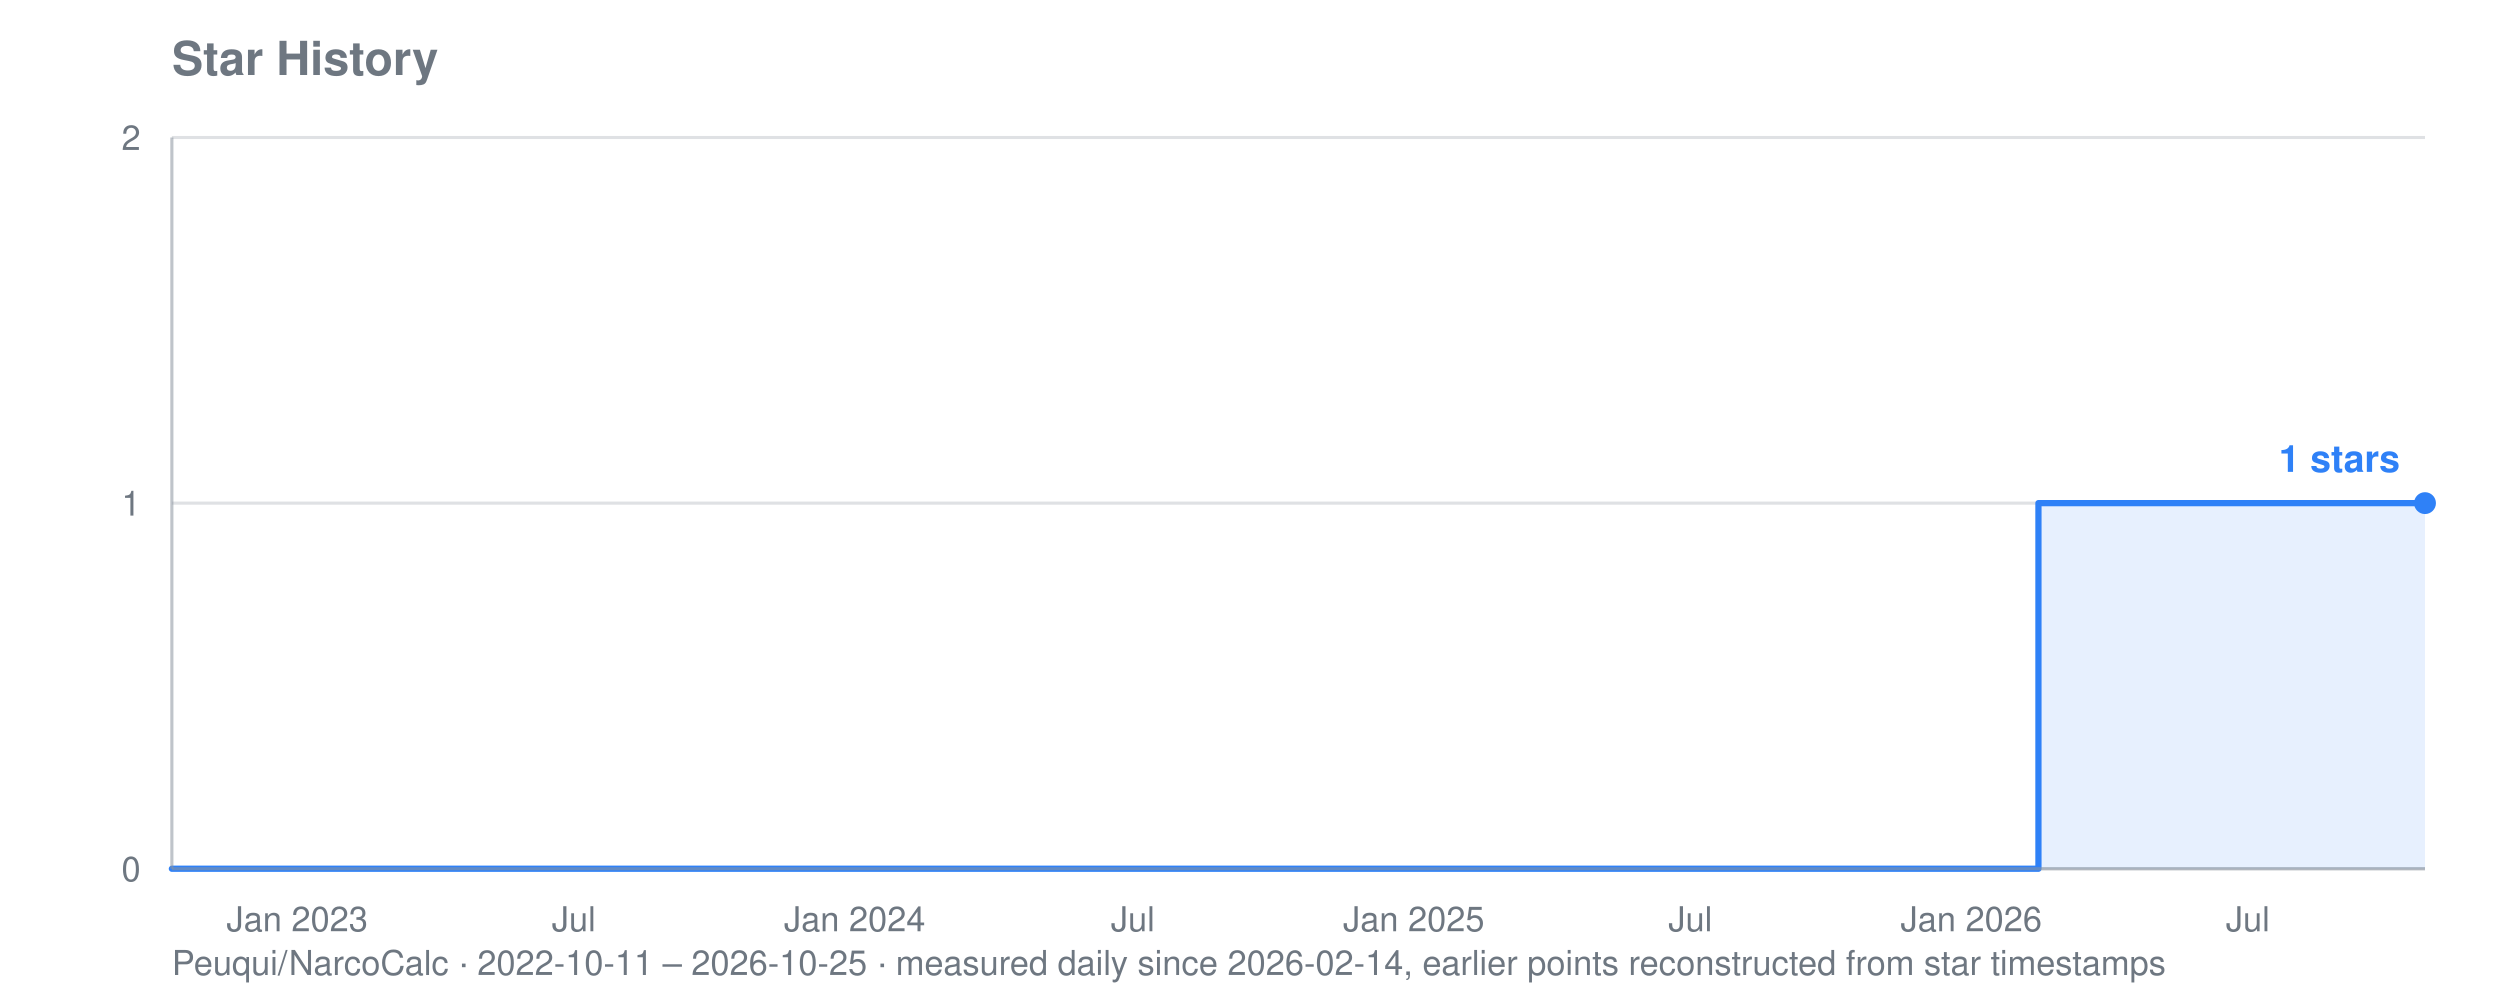
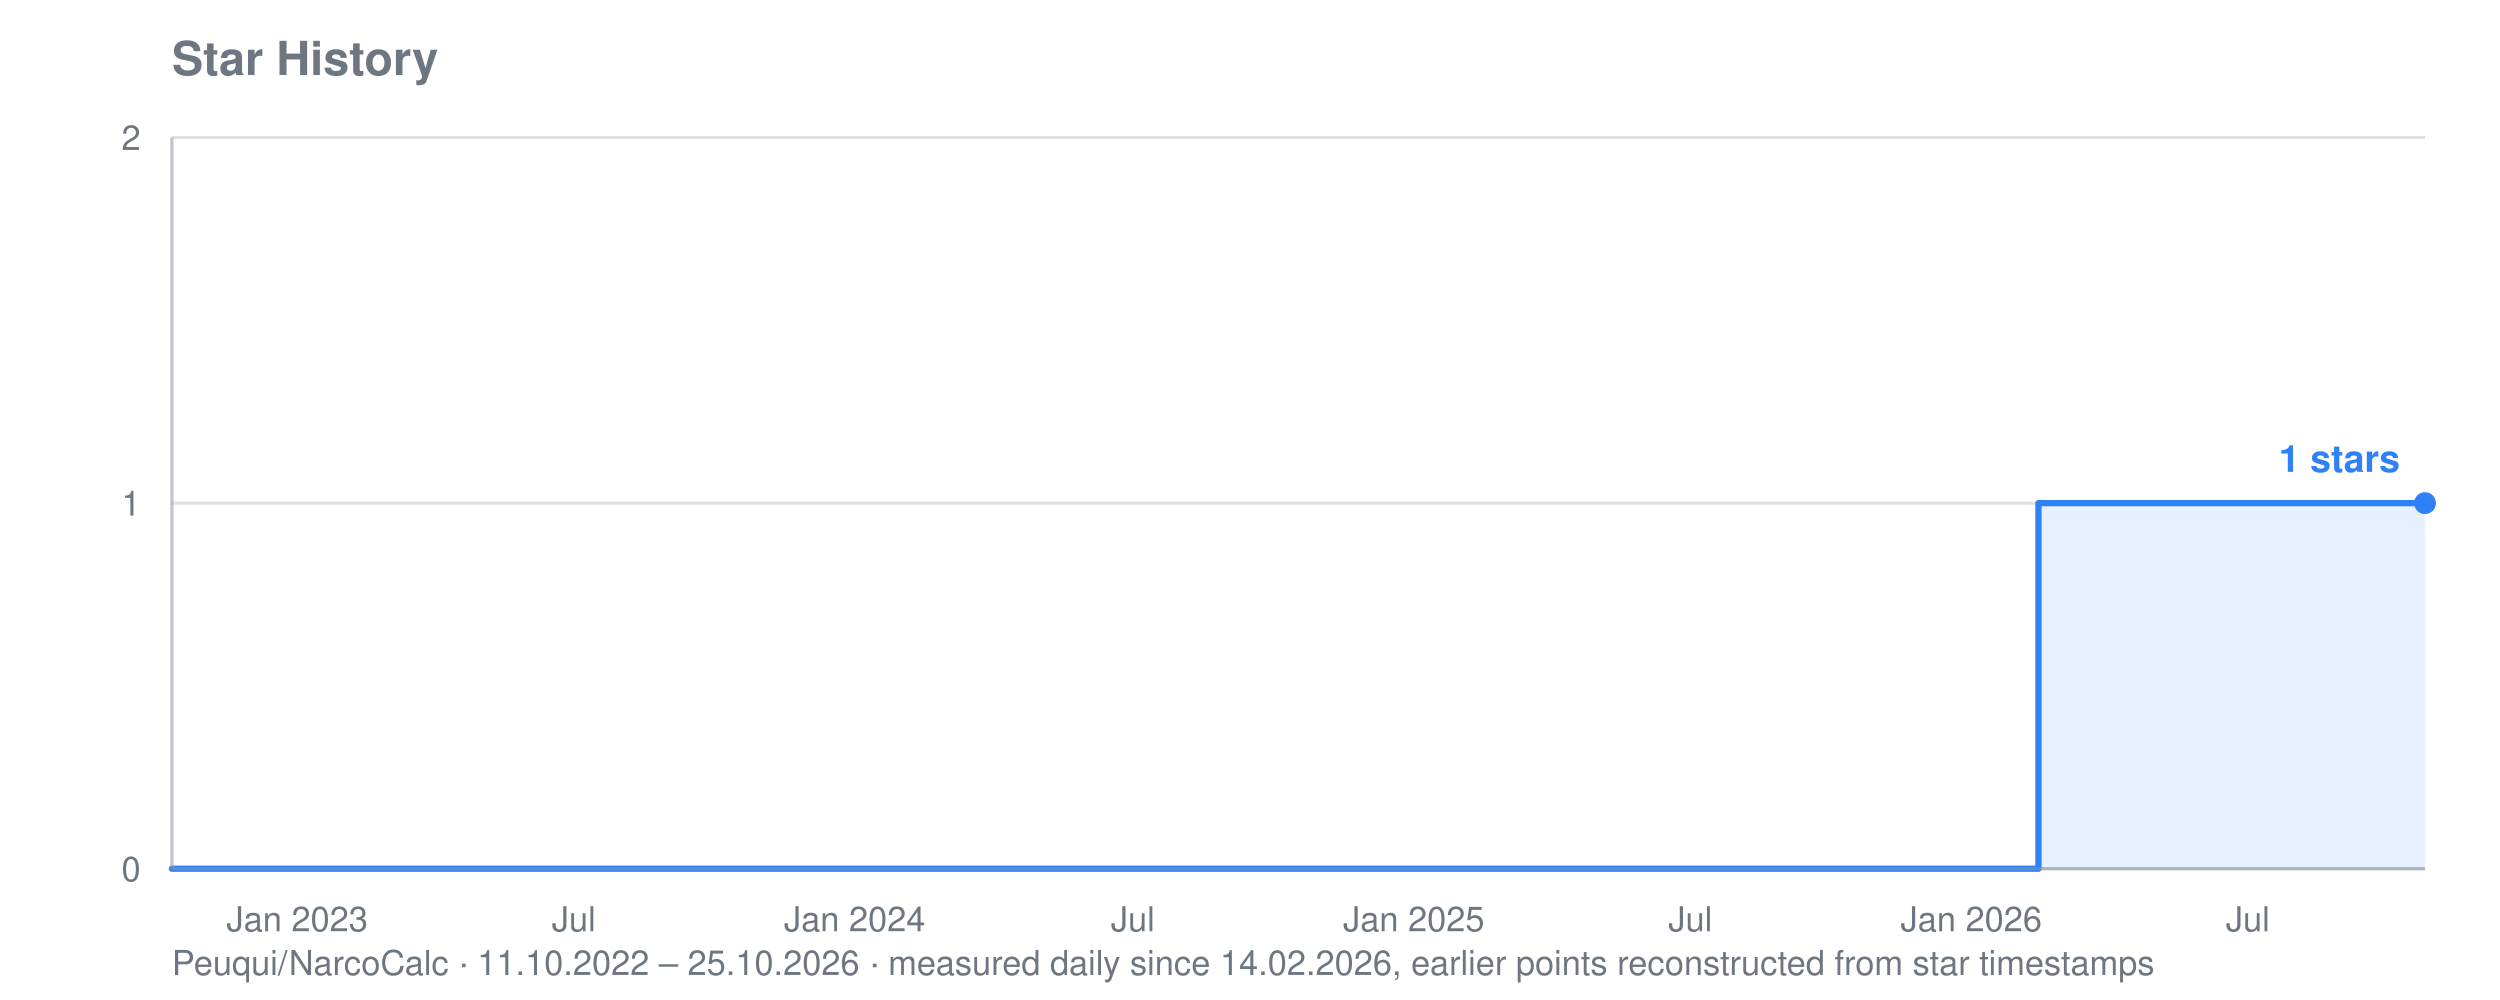
<svg xmlns="http://www.w3.org/2000/svg" viewBox="0 0 800 320" width="800" height="320" role="img" aria-label="Star history for Peuqui/NarcoCalc: 1 stars">
  <text font-family="system-ui, -apple-system, Segoe UI, Helvetica, Arial, sans-serif" font-size="15" font-weight="600" fill="#6e7781" x="55" y="24">Star History</text>
-   <text font-family="system-ui, -apple-system, Segoe UI, Helvetica, Arial, sans-serif" font-size="11" fill="#6e7781" x="55" y="312">Peuqui/NarcoCalc · 2022-10-11 – 2026-10-25 · measured daily since 2026-02-14, earlier points reconstructed from star timestamps</text>
+   <text font-family="system-ui, -apple-system, Segoe UI, Helvetica, Arial, sans-serif" font-size="11" fill="#6e7781" x="55" y="312">Peuqui/NarcoCalc · 11.10.2022 – 25.10.2026 · measured daily since 14.02.2026, earlier points reconstructed from star timestamps</text>
  <line stroke="#8b949e" stroke-width="1" opacity="0.28" x1="55" y1="278.0" x2="776" y2="278.0" />
  <text font-family="system-ui, -apple-system, Segoe UI, Helvetica, Arial, sans-serif" font-size="11" fill="#6e7781" x="45" y="282.0" text-anchor="end">0</text>
  <line stroke="#8b949e" stroke-width="1" opacity="0.28" x1="55" y1="161.0" x2="776" y2="161.0" />
  <text font-family="system-ui, -apple-system, Segoe UI, Helvetica, Arial, sans-serif" font-size="11" fill="#6e7781" x="45" y="165.0" text-anchor="end">1</text>
  <line stroke="#8b949e" stroke-width="1" opacity="0.28" x1="55" y1="44.0" x2="776" y2="44.0" />
  <text font-family="system-ui, -apple-system, Segoe UI, Helvetica, Arial, sans-serif" font-size="11" fill="#6e7781" x="45" y="48.0" text-anchor="end">2</text>
  <text font-family="system-ui, -apple-system, Segoe UI, Helvetica, Arial, sans-serif" font-size="11" fill="#6e7781" x="95.1" y="298" text-anchor="middle">Jan 2023</text>
  <text font-family="system-ui, -apple-system, Segoe UI, Helvetica, Arial, sans-serif" font-size="11" fill="#6e7781" x="183.6" y="298" text-anchor="middle">Jul</text>
  <text font-family="system-ui, -apple-system, Segoe UI, Helvetica, Arial, sans-serif" font-size="11" fill="#6e7781" x="273.5" y="298" text-anchor="middle">Jan 2024</text>
  <text font-family="system-ui, -apple-system, Segoe UI, Helvetica, Arial, sans-serif" font-size="11" fill="#6e7781" x="362.5" y="298" text-anchor="middle">Jul</text>
  <text font-family="system-ui, -apple-system, Segoe UI, Helvetica, Arial, sans-serif" font-size="11" fill="#6e7781" x="452.4" y="298" text-anchor="middle">Jan 2025</text>
  <text font-family="system-ui, -apple-system, Segoe UI, Helvetica, Arial, sans-serif" font-size="11" fill="#6e7781" x="540.9" y="298" text-anchor="middle">Jul</text>
  <text font-family="system-ui, -apple-system, Segoe UI, Helvetica, Arial, sans-serif" font-size="11" fill="#6e7781" x="630.8" y="298" text-anchor="middle">Jan 2026</text>
  <text font-family="system-ui, -apple-system, Segoe UI, Helvetica, Arial, sans-serif" font-size="11" fill="#6e7781" x="719.3" y="298" text-anchor="middle">Jul</text>
  <polygon fill="#2f81f7" opacity="0.12" points="55.0,278.0 55.0,278.0 652.3,278.0 652.3,161.0 652.8,161.0 652.8,161.0 653.3,161.0 653.3,161.0 653.8,161.0 653.8,161.0 654.3,161.0 654.3,161.0 654.8,161.0 654.8,161.0 655.3,161.0 655.3,161.0 655.8,161.0 655.8,161.0 656.2,161.0 656.2,161.0 656.7,161.0 656.7,161.0 656.7,161.0 656.7,161.0 656.7,161.0 656.7,161.0 656.7,161.0 656.7,161.0 657.2,161.0 657.2,161.0 657.7,161.0 657.7,161.0 658.2,161.0 658.2,161.0 658.7,161.0 658.7,161.0 659.2,161.0 659.2,161.0 659.7,161.0 659.7,161.0 660.2,161.0 660.2,161.0 660.6,161.0 660.6,161.0 661.1,161.0 661.1,161.0 661.6,161.0 661.6,161.0 662.1,161.0 662.1,161.0 662.6,161.0 662.6,161.0 663.1,161.0 663.1,161.0 663.6,161.0 663.6,161.0 664.1,161.0 664.1,161.0 664.6,161.0 664.6,161.0 665.0,161.0 665.0,161.0 665.5,161.0 665.5,161.0 666.0,161.0 666.0,161.0 666.5,161.0 666.5,161.0 667.0,161.0 667.0,161.0 667.5,161.0 667.5,161.0 668.0,161.0 668.0,161.0 668.5,161.0 668.5,161.0 668.9,161.0 668.9,161.0 669.4,161.0 669.4,161.0 669.9,161.0 669.9,161.0 670.4,161.0 670.4,161.0 670.9,161.0 670.9,161.0 671.4,161.0 671.4,161.0 671.9,161.0 671.9,161.0 672.4,161.0 672.4,161.0 672.9,161.0 672.9,161.0 673.3,161.0 673.3,161.0 673.8,161.0 673.8,161.0 674.3,161.0 674.3,161.0 674.8,161.0 674.8,161.0 675.3,161.0 675.3,161.0 675.8,161.0 675.8,161.0 676.3,161.0 676.3,161.0 676.8,161.0 676.8,161.0 677.3,161.0 677.3,161.0 677.7,161.0 677.7,161.0 678.2,161.0 678.2,161.0 678.7,161.0 678.7,161.0 679.2,161.0 679.2,161.0 679.7,161.0 679.7,161.0 680.2,161.0 680.2,161.0 680.7,161.0 680.7,161.0 681.2,161.0 681.2,161.0 681.7,161.0 681.7,161.0 682.1,161.0 682.1,161.0 682.6,161.0 682.6,161.0 683.1,161.0 683.1,161.0 683.6,161.0 683.6,161.0 684.1,161.0 684.1,161.0 684.6,161.0 684.6,161.0 685.1,161.0 685.1,161.0 685.6,161.0 685.6,161.0 686.1,161.0 686.1,161.0 686.5,161.0 686.5,161.0 687.0,161.0 687.0,161.0 687.5,161.0 687.5,161.0 688.0,161.0 688.0,161.0 688.5,161.0 688.5,161.0 689.0,161.0 689.0,161.0 689.5,161.0 689.5,161.0 690.0,161.0 690.0,161.0 690.5,161.0 690.5,161.0 690.9,161.0 690.9,161.0 691.4,161.0 691.4,161.0 691.9,161.0 691.9,161.0 692.4,161.0 692.4,161.0 692.9,161.0 692.9,161.0 693.4,161.0 693.4,161.0 693.9,161.0 693.9,161.0 694.4,161.0 694.4,161.0 694.9,161.0 694.9,161.0 695.3,161.0 695.3,161.0 695.8,161.0 695.8,161.0 696.3,161.0 696.3,161.0 696.8,161.0 696.8,161.0 697.3,161.0 697.3,161.0 697.8,161.0 697.8,161.0 698.3,161.0 698.3,161.0 698.8,161.0 698.8,161.0 699.3,161.0 699.3,161.0 699.7,161.0 699.7,161.0 700.2,161.0 700.2,161.0 700.7,161.0 700.7,161.0 701.2,161.0 701.2,161.0 701.7,161.0 701.7,161.0 702.2,161.0 702.2,161.0 702.7,161.0 702.7,161.0 703.2,161.0 703.2,161.0 703.7,161.0 703.7,161.0 704.1,161.0 704.1,161.0 704.6,161.0 704.6,161.0 705.1,161.0 705.1,161.0 705.6,161.0 705.6,161.0 706.1,161.0 706.1,161.0 706.6,161.0 706.6,161.0 707.1,161.0 707.1,161.0 707.6,161.0 707.6,161.0 708.1,161.0 708.1,161.0 708.5,161.0 708.5,161.0 709.0,161.0 709.0,161.0 709.5,161.0 709.5,161.0 710.0,161.0 710.0,161.0 710.5,161.0 710.5,161.0 711.0,161.0 711.0,161.0 711.5,161.0 711.5,161.0 712.0,161.0 712.0,161.0 712.5,161.0 712.5,161.0 712.9,161.0 712.9,161.0 713.4,161.0 713.4,161.0 713.9,161.0 713.9,161.0 714.4,161.0 714.4,161.0 714.9,161.0 714.9,161.0 715.4,161.0 715.4,161.0 715.9,161.0 715.9,161.0 716.4,161.0 716.4,161.0 716.9,161.0 716.9,161.0 717.3,161.0 717.3,161.0 717.8,161.0 717.8,161.0 718.3,161.0 718.3,161.0 718.8,161.0 718.8,161.0 719.3,161.0 719.3,161.0 719.8,161.0 719.8,161.0 720.3,161.0 720.3,161.0 720.8,161.0 720.8,161.0 721.3,161.0 721.3,161.0 721.7,161.0 721.7,161.0 722.2,161.0 722.2,161.0 722.7,161.0 722.7,161.0 723.2,161.0 723.2,161.0 723.7,161.0 723.7,161.0 724.2,161.0 724.2,161.0 724.7,161.0 724.7,161.0 725.2,161.0 725.2,161.0 725.7,161.0 725.7,161.0 726.1,161.0 726.1,161.0 726.6,161.0 726.6,161.0 727.1,161.0 727.1,161.0 727.6,161.0 727.6,161.0 728.1,161.0 728.1,161.0 728.6,161.0 728.6,161.0 729.1,161.0 729.1,161.0 729.6,161.0 729.6,161.0 730.1,161.0 730.1,161.0 730.5,161.0 730.5,161.0 731.0,161.0 731.0,161.0 731.5,161.0 731.5,161.0 732.0,161.0 732.0,161.0 732.5,161.0 732.5,161.0 733.0,161.0 733.0,161.0 733.5,161.0 733.5,161.0 734.0,161.0 734.0,161.0 734.5,161.0 734.5,161.0 734.9,161.0 734.9,161.0 735.4,161.0 735.4,161.0 735.9,161.0 735.9,161.0 736.4,161.0 736.4,161.0 736.9,161.0 736.9,161.0 737.4,161.0 737.4,161.0 737.9,161.0 737.9,161.0 738.4,161.0 738.4,161.0 738.9,161.0 738.9,161.0 739.3,161.0 739.3,161.0 739.8,161.0 739.8,161.0 740.3,161.0 740.3,161.0 740.8,161.0 740.8,161.0 741.3,161.0 741.3,161.0 741.8,161.0 741.8,161.0 742.3,161.0 742.3,161.0 742.8,161.0 742.8,161.0 743.2,161.0 743.2,161.0 743.7,161.0 743.7,161.0 744.2,161.0 744.2,161.0 744.7,161.0 744.7,161.0 745.2,161.0 745.2,161.0 745.7,161.0 745.7,161.0 746.2,161.0 746.2,161.0 746.7,161.0 746.7,161.0 747.2,161.0 747.2,161.0 747.6,161.0 747.6,161.0 748.1,161.0 748.1,161.0 748.6,161.0 748.6,161.0 749.1,161.0 749.1,161.0 749.6,161.0 749.6,161.0 750.1,161.0 750.1,161.0 750.6,161.0 750.6,161.0 751.1,161.0 751.1,161.0 751.6,161.0 751.6,161.0 752.0,161.0 752.0,161.0 752.5,161.0 752.5,161.0 753.0,161.0 753.0,161.0 753.5,161.0 753.5,161.0 754.0,161.0 754.0,161.0 754.5,161.0 754.5,161.0 755.0,161.0 755.0,161.0 755.5,161.0 755.5,161.0 756.0,161.0 756.0,161.0 756.4,161.0 756.4,161.0 756.9,161.0 756.9,161.0 757.4,161.0 757.4,161.0 757.9,161.0 757.9,161.0 758.4,161.0 758.4,161.0 758.9,161.0 758.9,161.0 759.4,161.0 759.4,161.0 759.9,161.0 759.9,161.0 760.4,161.0 760.4,161.0 760.8,161.0 760.8,161.0 761.3,161.0 761.3,161.0 761.8,161.0 761.8,161.0 762.3,161.0 762.3,161.0 762.8,161.0 762.8,161.0 763.3,161.0 763.3,161.0 763.8,161.0 763.8,161.0 764.3,161.0 764.3,161.0 764.8,161.0 764.8,161.0 765.2,161.0 765.2,161.0 765.7,161.0 765.7,161.0 766.2,161.0 766.2,161.0 766.7,161.0 766.7,161.0 767.2,161.0 767.2,161.0 767.7,161.0 767.7,161.0 768.2,161.0 768.2,161.0 768.7,161.0 768.7,161.0 769.2,161.0 769.2,161.0 769.6,161.0 769.6,161.0 770.1,161.0 770.1,161.0 770.6,161.0 770.6,161.0 771.1,161.0 771.1,161.0 771.6,161.0 771.6,161.0 772.1,161.0 772.1,161.0 772.6,161.0 772.6,161.0 773.1,161.0 773.1,161.0 773.6,161.0 773.6,161.0 774.0,161.0 774.0,161.0 774.5,161.0 774.5,161.0 775.0,161.0 775.0,161.0 775.5,161.0 775.5,161.0 776.0,161.0 776.0,161.0 776.0,278.0" />
  <polyline fill="none" stroke="#2f81f7" stroke-width="2" stroke-linejoin="round" stroke-linecap="round" points="55.0,278.0 652.3,278.0 652.3,161.0 652.8,161.0 652.8,161.0 653.3,161.0 653.3,161.0 653.8,161.0 653.8,161.0 654.3,161.0 654.3,161.0 654.8,161.0 654.8,161.0 655.3,161.0 655.3,161.0 655.8,161.0 655.8,161.0 656.2,161.0 656.2,161.0 656.7,161.0 656.7,161.0 656.7,161.0 656.7,161.0 656.7,161.0 656.7,161.0 656.7,161.0 656.7,161.0 657.2,161.0 657.2,161.0 657.7,161.0 657.7,161.0 658.2,161.0 658.2,161.0 658.7,161.0 658.7,161.0 659.2,161.0 659.2,161.0 659.7,161.0 659.7,161.0 660.2,161.0 660.2,161.0 660.6,161.0 660.6,161.0 661.1,161.0 661.1,161.0 661.6,161.0 661.6,161.0 662.1,161.0 662.1,161.0 662.6,161.0 662.6,161.0 663.1,161.0 663.1,161.0 663.6,161.0 663.6,161.0 664.1,161.0 664.1,161.0 664.6,161.0 664.6,161.0 665.0,161.0 665.0,161.0 665.5,161.0 665.5,161.0 666.0,161.0 666.0,161.0 666.5,161.0 666.5,161.0 667.0,161.0 667.0,161.0 667.5,161.0 667.5,161.0 668.0,161.0 668.0,161.0 668.5,161.0 668.5,161.0 668.9,161.0 668.9,161.0 669.4,161.0 669.4,161.0 669.9,161.0 669.9,161.0 670.4,161.0 670.4,161.0 670.9,161.0 670.9,161.0 671.4,161.0 671.4,161.0 671.9,161.0 671.9,161.0 672.4,161.0 672.4,161.0 672.9,161.0 672.9,161.0 673.3,161.0 673.3,161.0 673.8,161.0 673.8,161.0 674.3,161.0 674.3,161.0 674.8,161.0 674.8,161.0 675.3,161.0 675.3,161.0 675.8,161.0 675.8,161.0 676.3,161.0 676.3,161.0 676.8,161.0 676.8,161.0 677.3,161.0 677.3,161.0 677.7,161.0 677.7,161.0 678.2,161.0 678.2,161.0 678.7,161.0 678.7,161.0 679.2,161.0 679.2,161.0 679.7,161.0 679.7,161.0 680.2,161.0 680.2,161.0 680.7,161.0 680.7,161.0 681.2,161.0 681.2,161.0 681.7,161.0 681.7,161.0 682.1,161.0 682.1,161.0 682.6,161.0 682.6,161.0 683.1,161.0 683.1,161.0 683.6,161.0 683.6,161.0 684.1,161.0 684.1,161.0 684.6,161.0 684.6,161.0 685.1,161.0 685.1,161.0 685.6,161.0 685.6,161.0 686.1,161.0 686.1,161.0 686.5,161.0 686.5,161.0 687.0,161.0 687.0,161.0 687.5,161.0 687.5,161.0 688.0,161.0 688.0,161.0 688.5,161.0 688.5,161.0 689.0,161.0 689.0,161.0 689.5,161.0 689.5,161.0 690.0,161.0 690.0,161.0 690.5,161.0 690.5,161.0 690.9,161.0 690.9,161.0 691.4,161.0 691.4,161.0 691.9,161.0 691.9,161.0 692.4,161.0 692.4,161.0 692.9,161.0 692.9,161.0 693.4,161.0 693.4,161.0 693.9,161.0 693.9,161.0 694.4,161.0 694.4,161.0 694.9,161.0 694.9,161.0 695.3,161.0 695.3,161.0 695.8,161.0 695.8,161.0 696.3,161.0 696.3,161.0 696.8,161.0 696.8,161.0 697.3,161.0 697.3,161.0 697.8,161.0 697.8,161.0 698.3,161.0 698.3,161.0 698.8,161.0 698.8,161.0 699.3,161.0 699.3,161.0 699.7,161.0 699.7,161.0 700.2,161.0 700.2,161.0 700.7,161.0 700.7,161.0 701.2,161.0 701.2,161.0 701.7,161.0 701.7,161.0 702.2,161.0 702.2,161.0 702.7,161.0 702.7,161.0 703.2,161.0 703.2,161.0 703.7,161.0 703.7,161.0 704.1,161.0 704.1,161.0 704.6,161.0 704.6,161.0 705.1,161.0 705.1,161.0 705.6,161.0 705.6,161.0 706.1,161.0 706.1,161.0 706.6,161.0 706.6,161.0 707.1,161.0 707.1,161.0 707.6,161.0 707.6,161.0 708.1,161.0 708.1,161.0 708.5,161.0 708.5,161.0 709.0,161.0 709.0,161.0 709.5,161.0 709.5,161.0 710.0,161.0 710.0,161.0 710.5,161.0 710.5,161.0 711.0,161.0 711.0,161.0 711.5,161.0 711.5,161.0 712.0,161.0 712.0,161.0 712.5,161.0 712.5,161.0 712.9,161.0 712.9,161.0 713.4,161.0 713.4,161.0 713.9,161.0 713.9,161.0 714.4,161.0 714.4,161.0 714.9,161.0 714.9,161.0 715.4,161.0 715.4,161.0 715.9,161.0 715.9,161.0 716.4,161.0 716.4,161.0 716.9,161.0 716.9,161.0 717.3,161.0 717.3,161.0 717.8,161.0 717.8,161.0 718.3,161.0 718.3,161.0 718.8,161.0 718.8,161.0 719.3,161.0 719.3,161.0 719.8,161.0 719.8,161.0 720.3,161.0 720.3,161.0 720.8,161.0 720.8,161.0 721.3,161.0 721.3,161.0 721.7,161.0 721.7,161.0 722.2,161.0 722.2,161.0 722.7,161.0 722.7,161.0 723.2,161.0 723.2,161.0 723.7,161.0 723.7,161.0 724.2,161.0 724.2,161.0 724.7,161.0 724.7,161.0 725.2,161.0 725.2,161.0 725.7,161.0 725.7,161.0 726.1,161.0 726.1,161.0 726.6,161.0 726.6,161.0 727.1,161.0 727.1,161.0 727.6,161.0 727.6,161.0 728.1,161.0 728.1,161.0 728.6,161.0 728.6,161.0 729.1,161.0 729.1,161.0 729.6,161.0 729.6,161.0 730.1,161.0 730.1,161.0 730.5,161.0 730.5,161.0 731.0,161.0 731.0,161.0 731.5,161.0 731.5,161.0 732.0,161.0 732.0,161.0 732.5,161.0 732.5,161.0 733.0,161.0 733.0,161.0 733.5,161.0 733.5,161.0 734.0,161.0 734.0,161.0 734.5,161.0 734.5,161.0 734.9,161.0 734.9,161.0 735.4,161.0 735.4,161.0 735.9,161.0 735.9,161.0 736.4,161.0 736.4,161.0 736.9,161.0 736.9,161.0 737.4,161.0 737.4,161.0 737.9,161.0 737.9,161.0 738.4,161.0 738.4,161.0 738.9,161.0 738.9,161.0 739.3,161.0 739.3,161.0 739.8,161.0 739.8,161.0 740.3,161.0 740.3,161.0 740.8,161.0 740.8,161.0 741.3,161.0 741.3,161.0 741.8,161.0 741.8,161.0 742.3,161.0 742.3,161.0 742.8,161.0 742.8,161.0 743.2,161.0 743.2,161.0 743.7,161.0 743.7,161.0 744.2,161.0 744.2,161.0 744.7,161.0 744.7,161.0 745.2,161.0 745.2,161.0 745.7,161.0 745.7,161.0 746.2,161.0 746.2,161.0 746.7,161.0 746.7,161.0 747.2,161.0 747.2,161.0 747.6,161.0 747.6,161.0 748.1,161.0 748.1,161.0 748.6,161.0 748.6,161.0 749.1,161.0 749.1,161.0 749.6,161.0 749.6,161.0 750.1,161.0 750.1,161.0 750.6,161.0 750.6,161.0 751.1,161.0 751.1,161.0 751.6,161.0 751.6,161.0 752.0,161.0 752.0,161.0 752.5,161.0 752.5,161.0 753.0,161.0 753.0,161.0 753.5,161.0 753.5,161.0 754.0,161.0 754.0,161.0 754.5,161.0 754.5,161.0 755.0,161.0 755.0,161.0 755.5,161.0 755.5,161.0 756.0,161.0 756.0,161.0 756.4,161.0 756.4,161.0 756.9,161.0 756.9,161.0 757.4,161.0 757.4,161.0 757.9,161.0 757.9,161.0 758.4,161.0 758.4,161.0 758.9,161.0 758.9,161.0 759.4,161.0 759.4,161.0 759.9,161.0 759.9,161.0 760.4,161.0 760.4,161.0 760.8,161.0 760.8,161.0 761.3,161.0 761.3,161.0 761.8,161.0 761.8,161.0 762.3,161.0 762.3,161.0 762.8,161.0 762.8,161.0 763.3,161.0 763.3,161.0 763.8,161.0 763.8,161.0 764.3,161.0 764.3,161.0 764.8,161.0 764.8,161.0 765.2,161.0 765.2,161.0 765.7,161.0 765.7,161.0 766.2,161.0 766.2,161.0 766.7,161.0 766.7,161.0 767.2,161.0 767.2,161.0 767.7,161.0 767.7,161.0 768.2,161.0 768.2,161.0 768.7,161.0 768.7,161.0 769.2,161.0 769.2,161.0 769.6,161.0 769.6,161.0 770.1,161.0 770.1,161.0 770.6,161.0 770.6,161.0 771.1,161.0 771.1,161.0 771.6,161.0 771.6,161.0 772.1,161.0 772.1,161.0 772.6,161.0 772.6,161.0 773.1,161.0 773.1,161.0 773.6,161.0 773.6,161.0 774.0,161.0 774.0,161.0 774.5,161.0 774.5,161.0 775.0,161.0 775.0,161.0 775.5,161.0 775.5,161.0 776.0,161.0 776.0,161.0" />
  <circle fill="#2f81f7" cx="776.0" cy="161.0" r="3.5" />
  <text font-family="system-ui, -apple-system, Segoe UI, Helvetica, Arial, sans-serif" font-size="12" font-weight="600" fill="#2f81f7" x="768.0" y="151.0" text-anchor="end">1 stars</text>
  <line stroke="#8b949e" stroke-width="1" opacity="0.55" x1="55" y1="44" x2="55" y2="278" />
  <line stroke="#8b949e" stroke-width="1" opacity="0.55" x1="55" y1="278" x2="776" y2="278" />
</svg>
